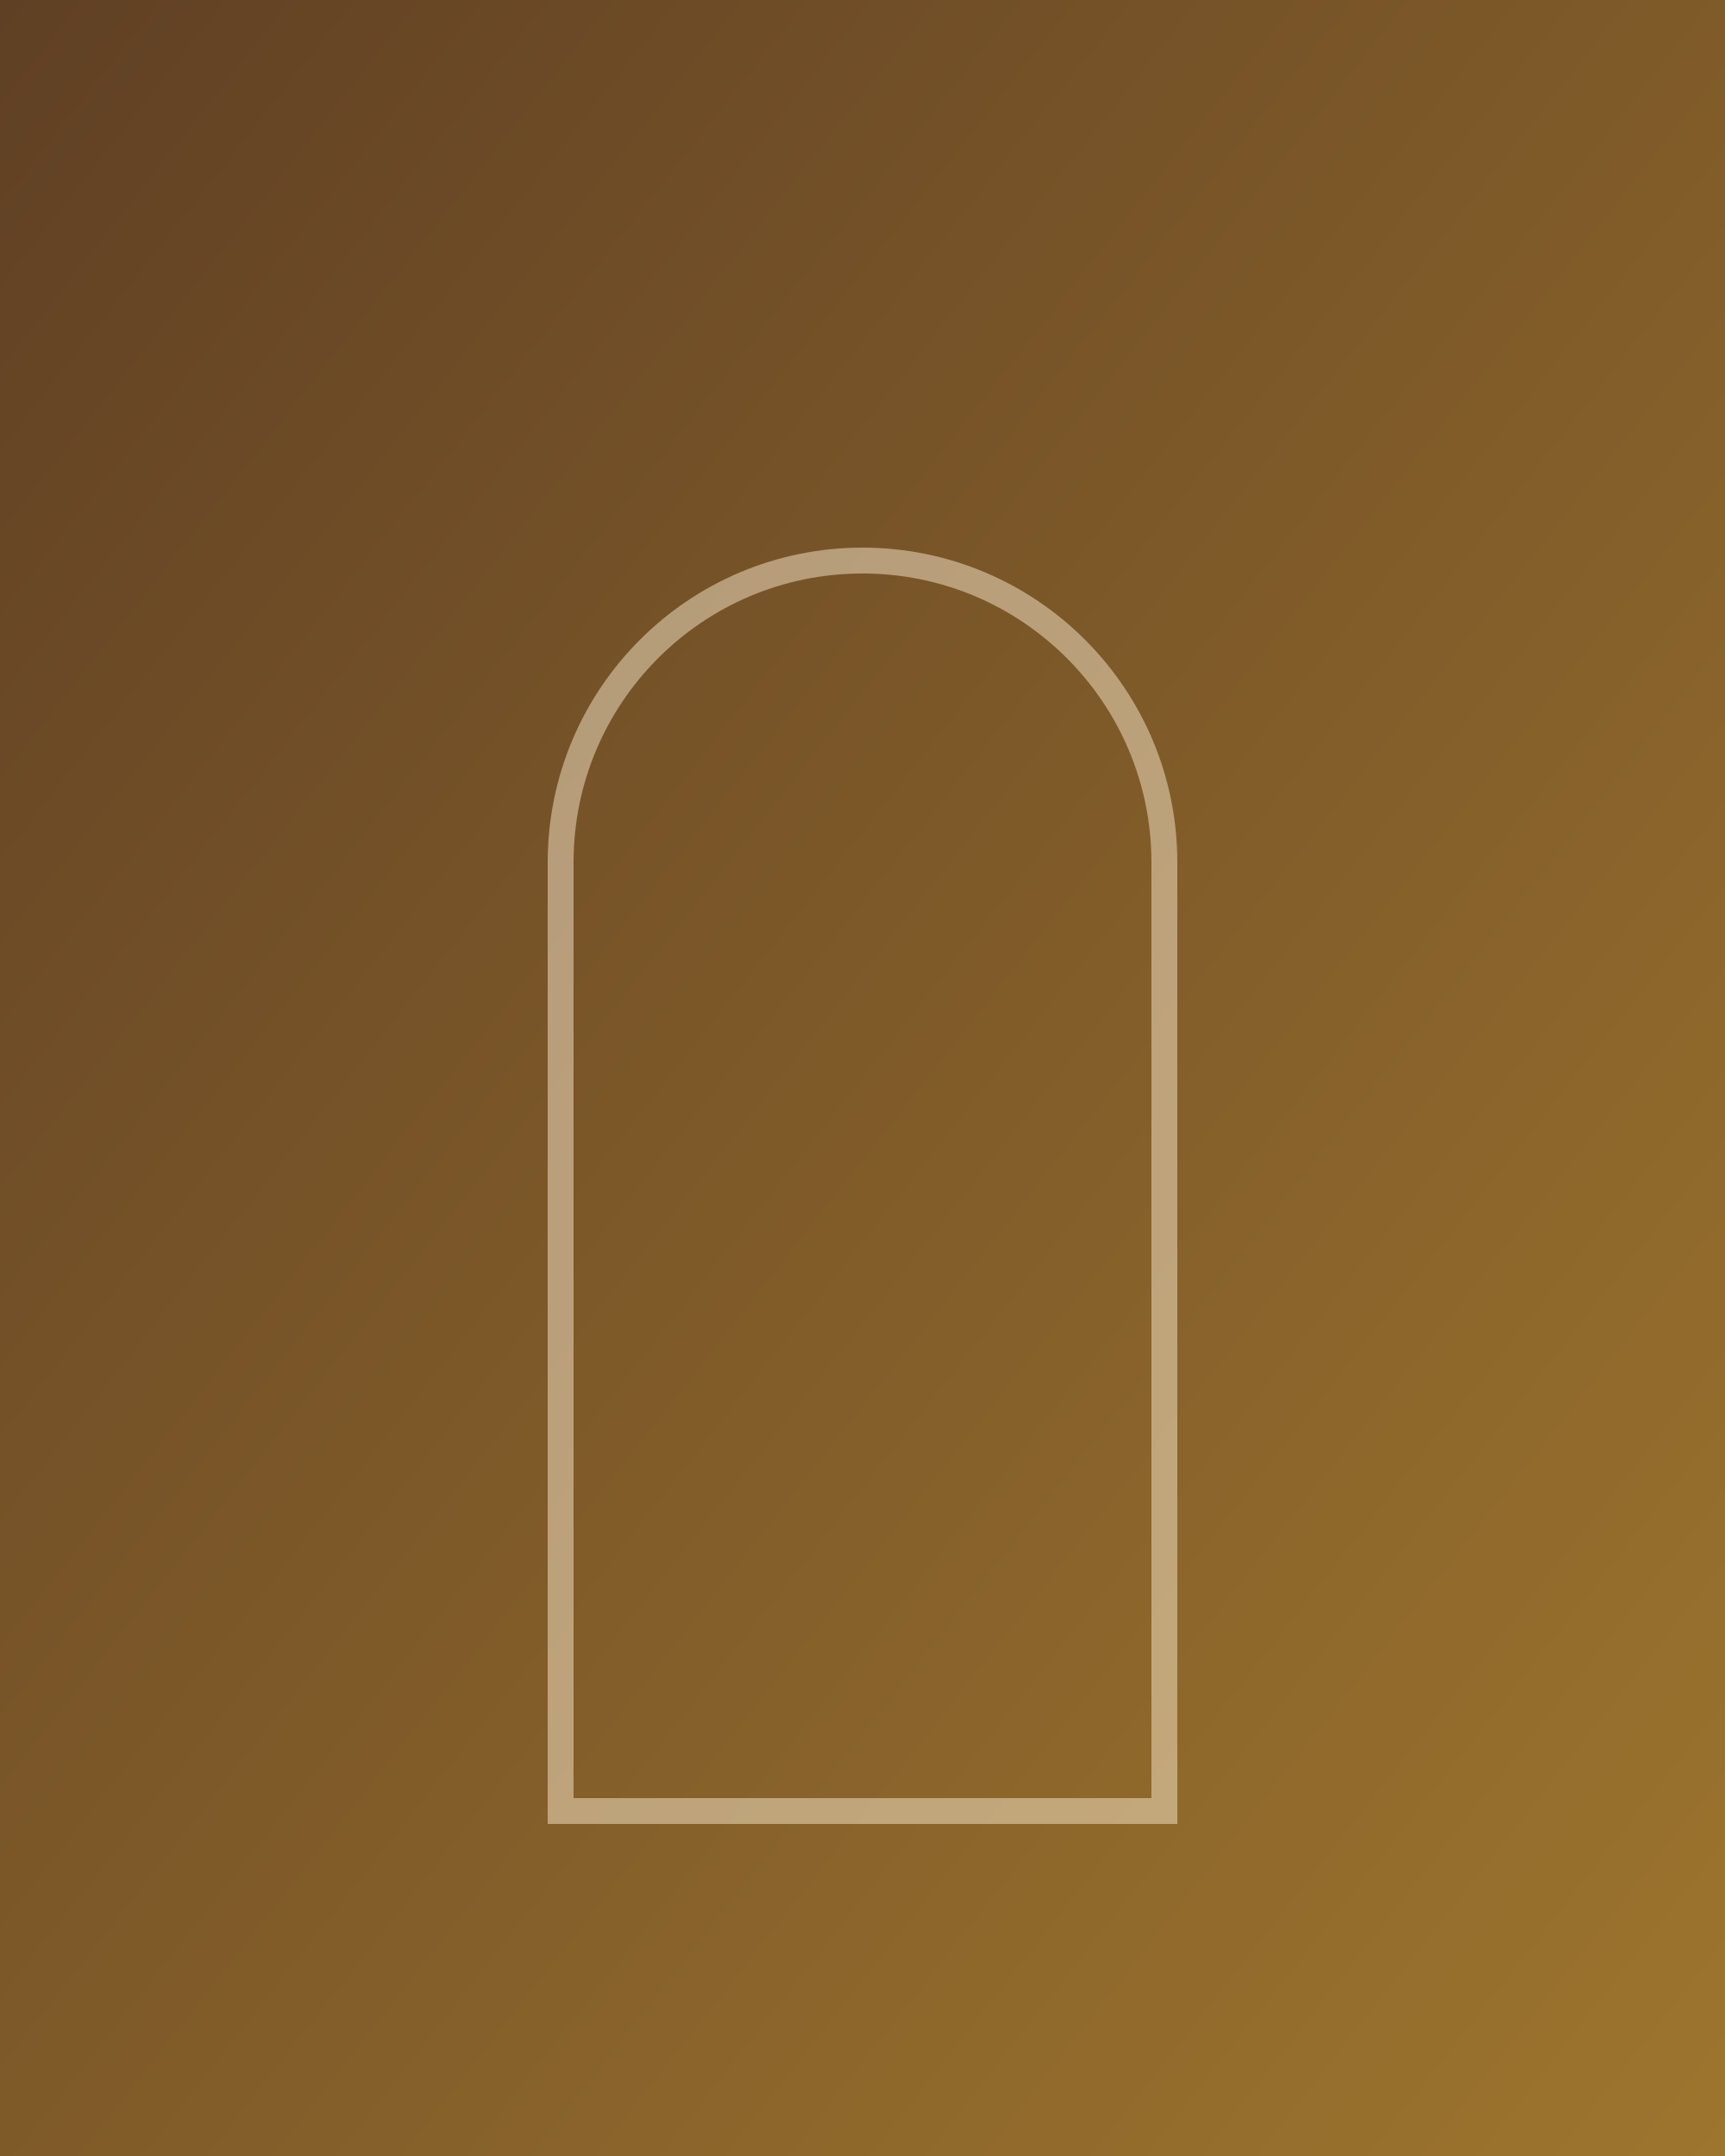
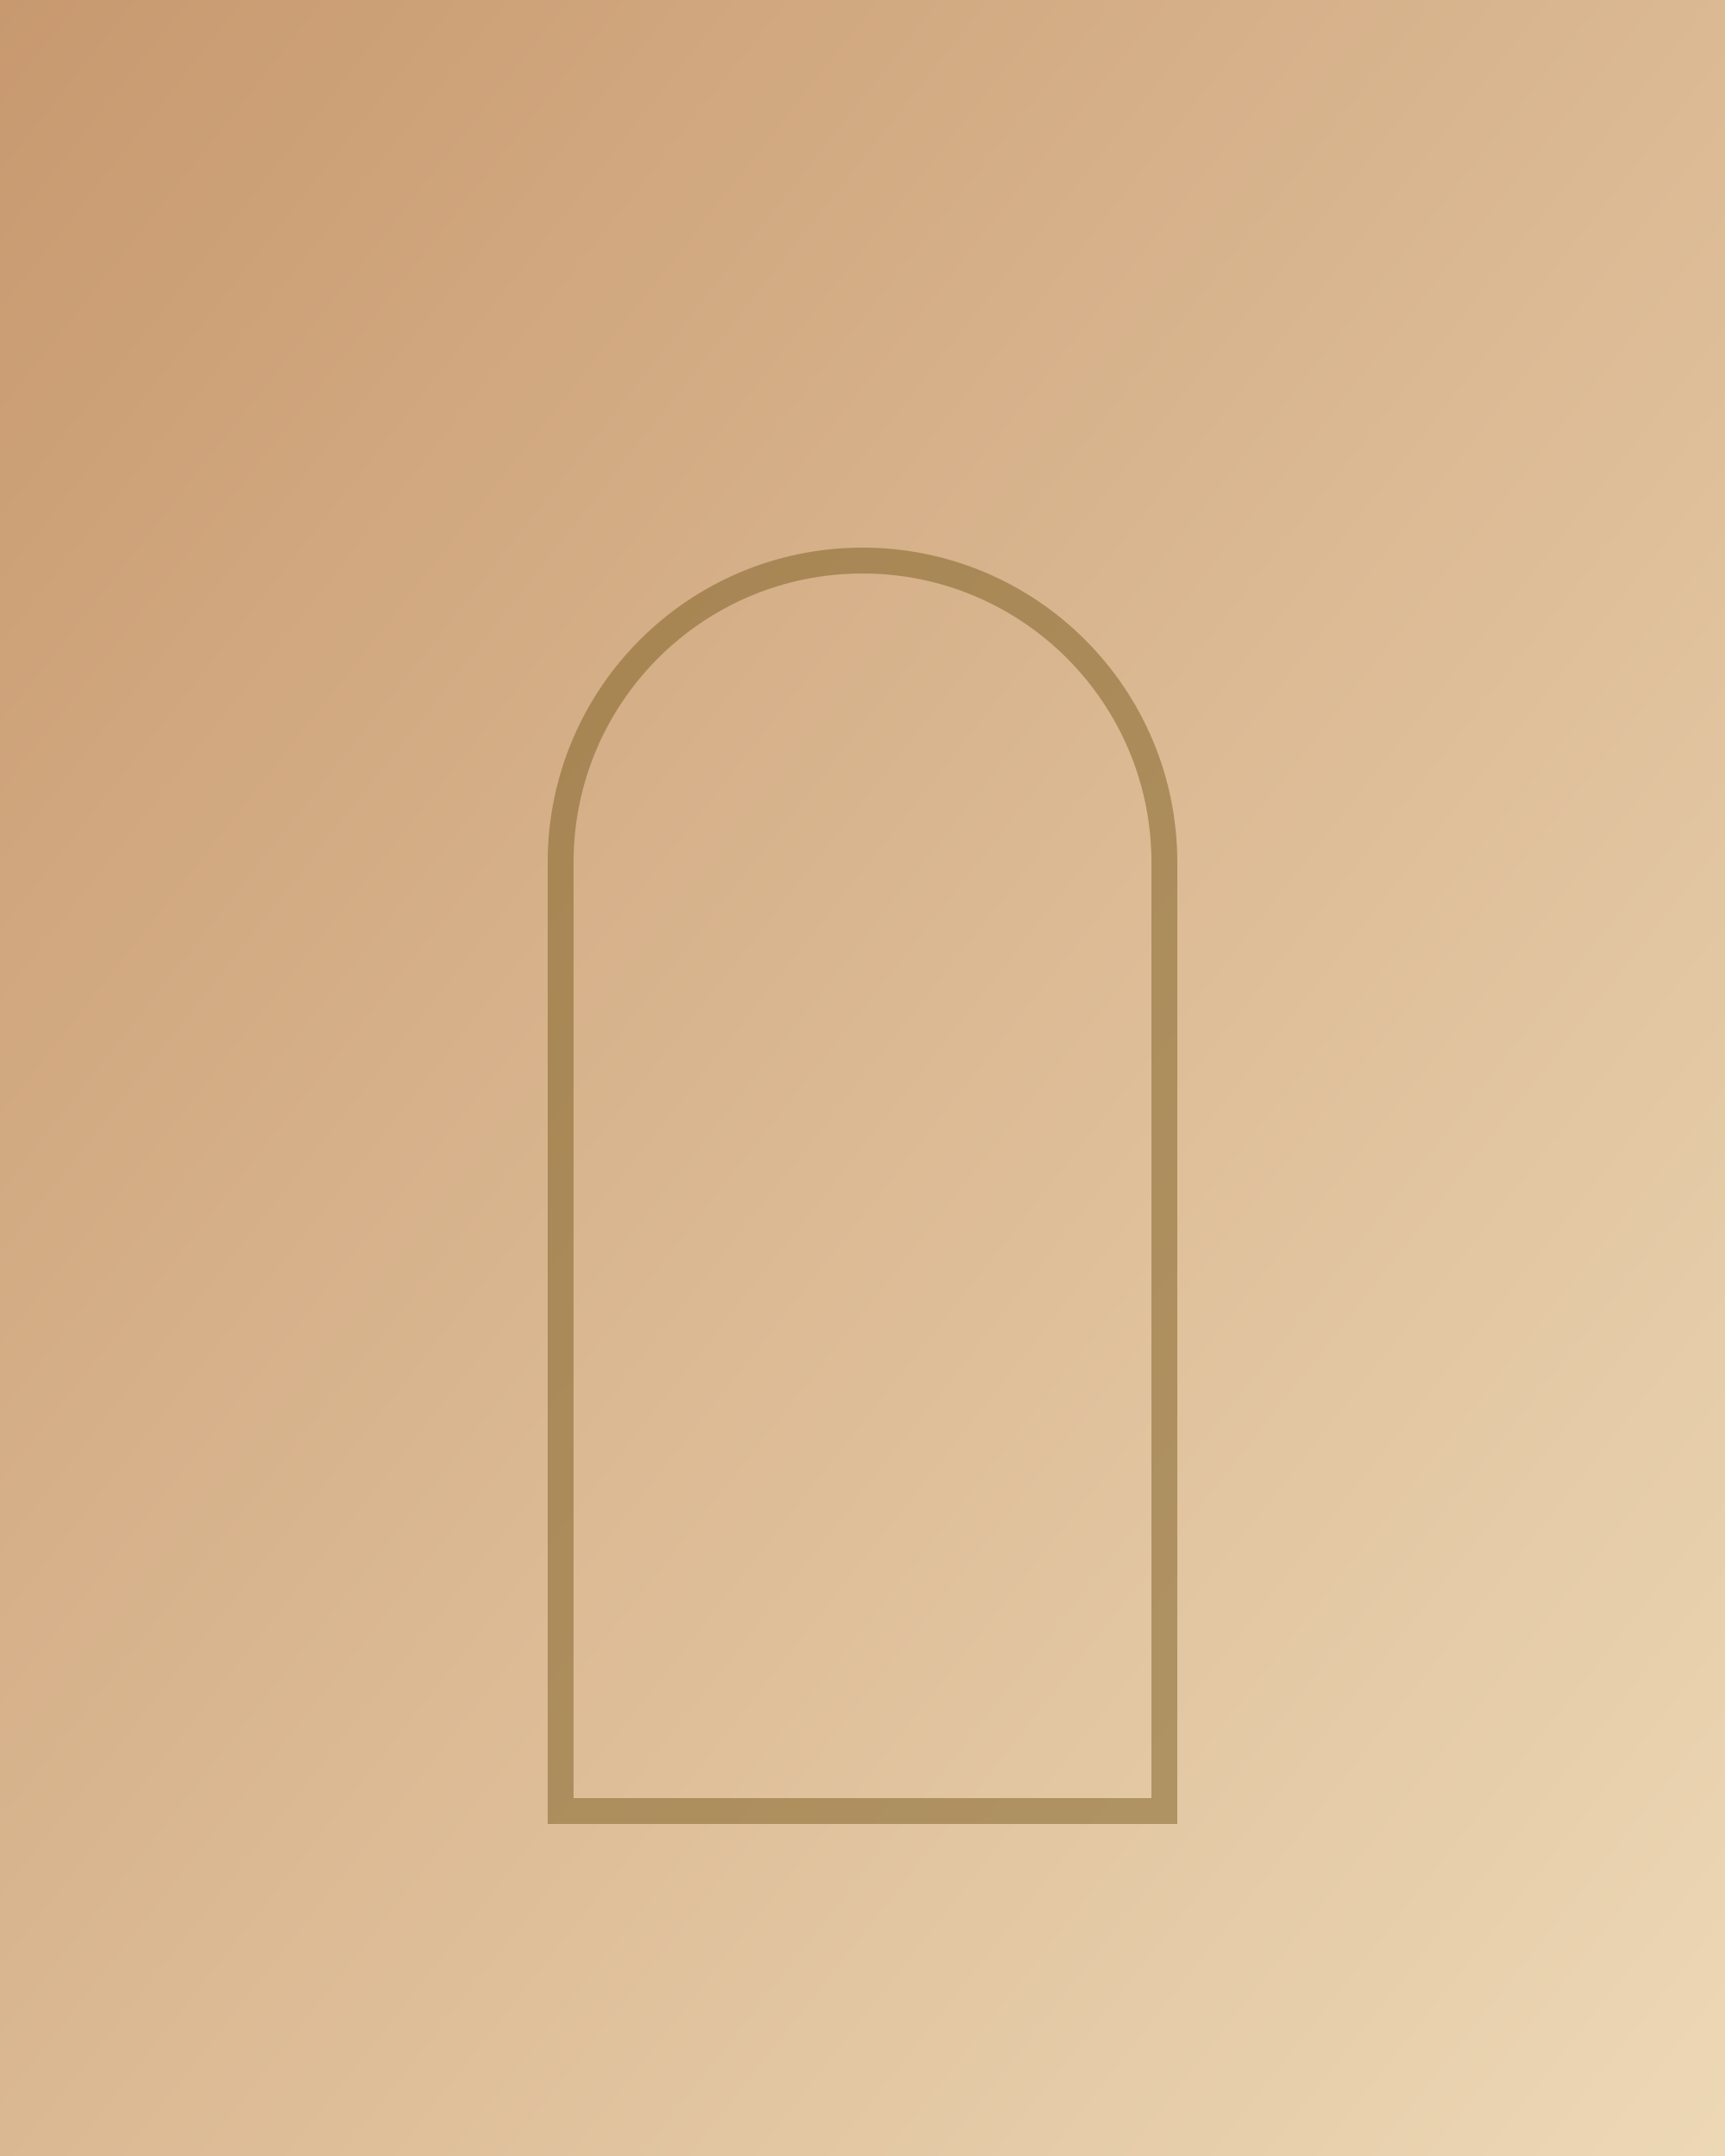
<svg xmlns="http://www.w3.org/2000/svg" viewBox="0 0 400 500">
  <defs>
    <linearGradient id="g" x1="0" y1="0" x2="1" y2="1">
-       <stop offset="0" stop-color="hsl(28,45%,26%)" />
-       <stop offset="1" stop-color="hsl(38,55%,40%)" />
+       <stop offset="0" stop-color="hsl(28,45%,61%)" />
+       <stop offset="1" stop-color="hsl(38,60%,82%)" />
    </linearGradient>
  </defs>
  <rect width="400" height="100%" fill="url(#g)" />
-   <path d="M130 420V200a70 70 0 0 1 140 0v220z" fill="none" stroke="#f8e9cc" stroke-opacity=".5" stroke-width="6" />
+   <path d="M130 420V200a70 70 0 0 1 140 0v220z" fill="none" stroke="#7d5f22" stroke-opacity=".5" stroke-width="6" />
</svg>
